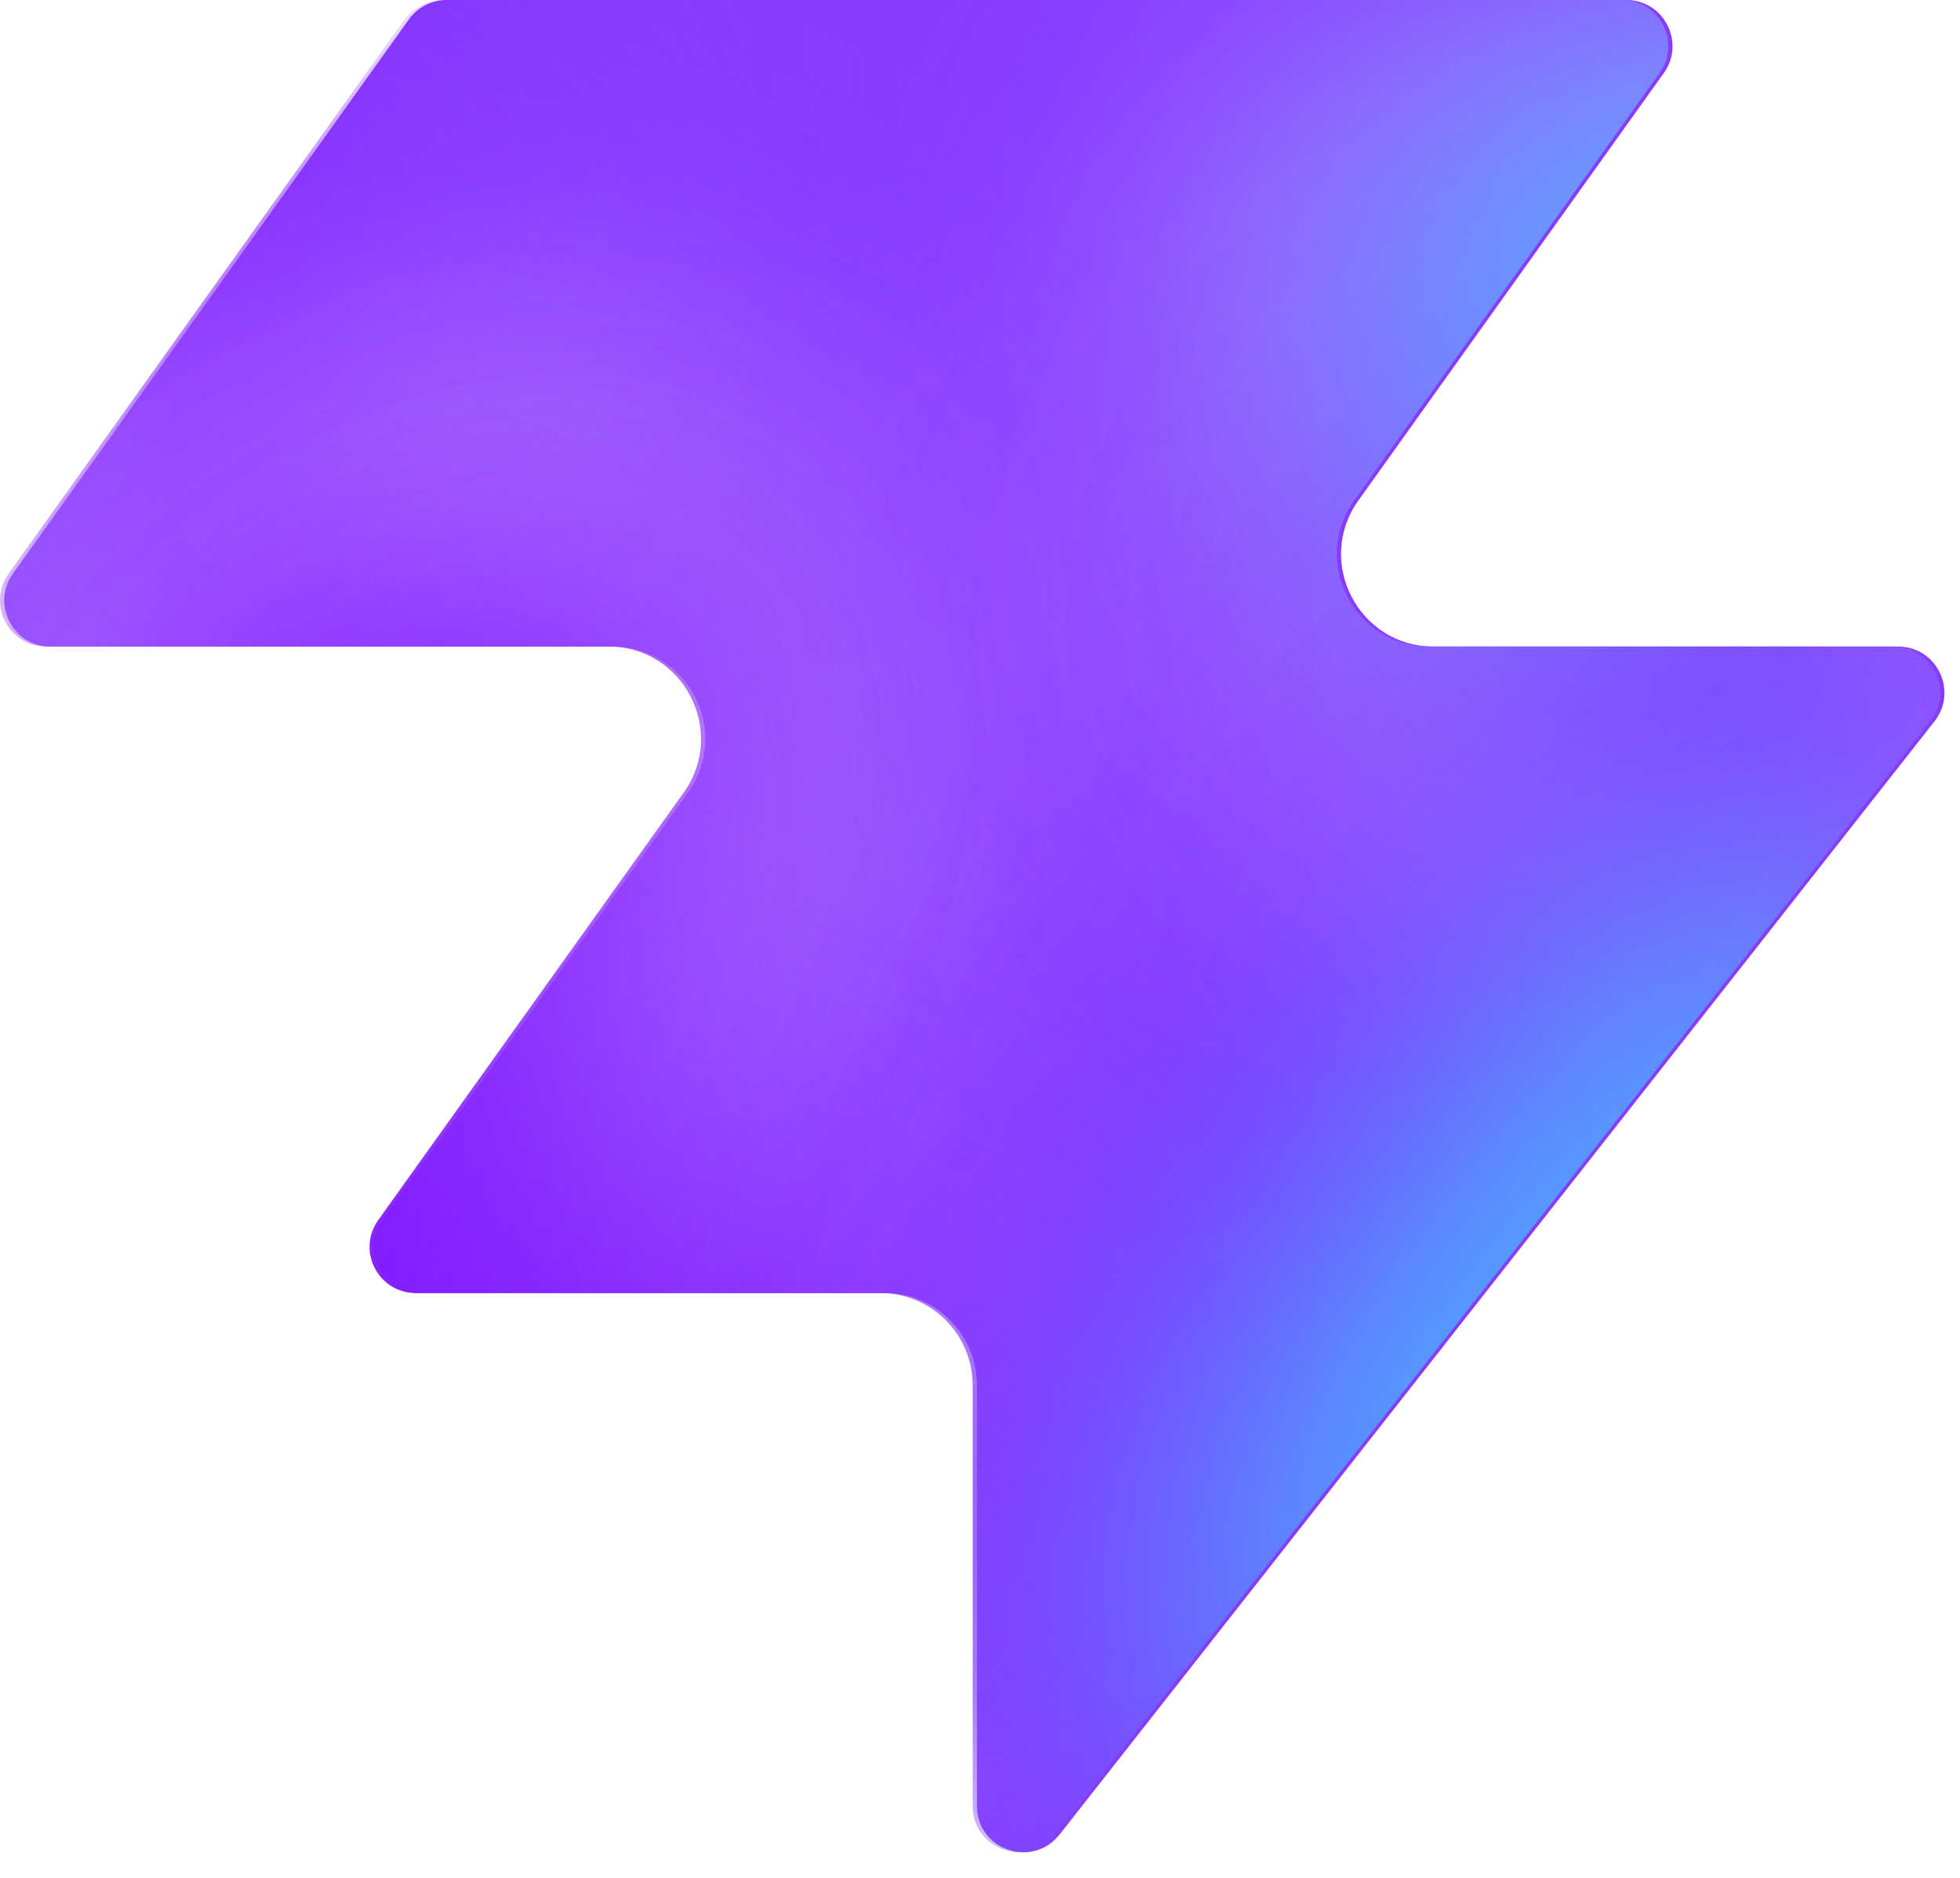
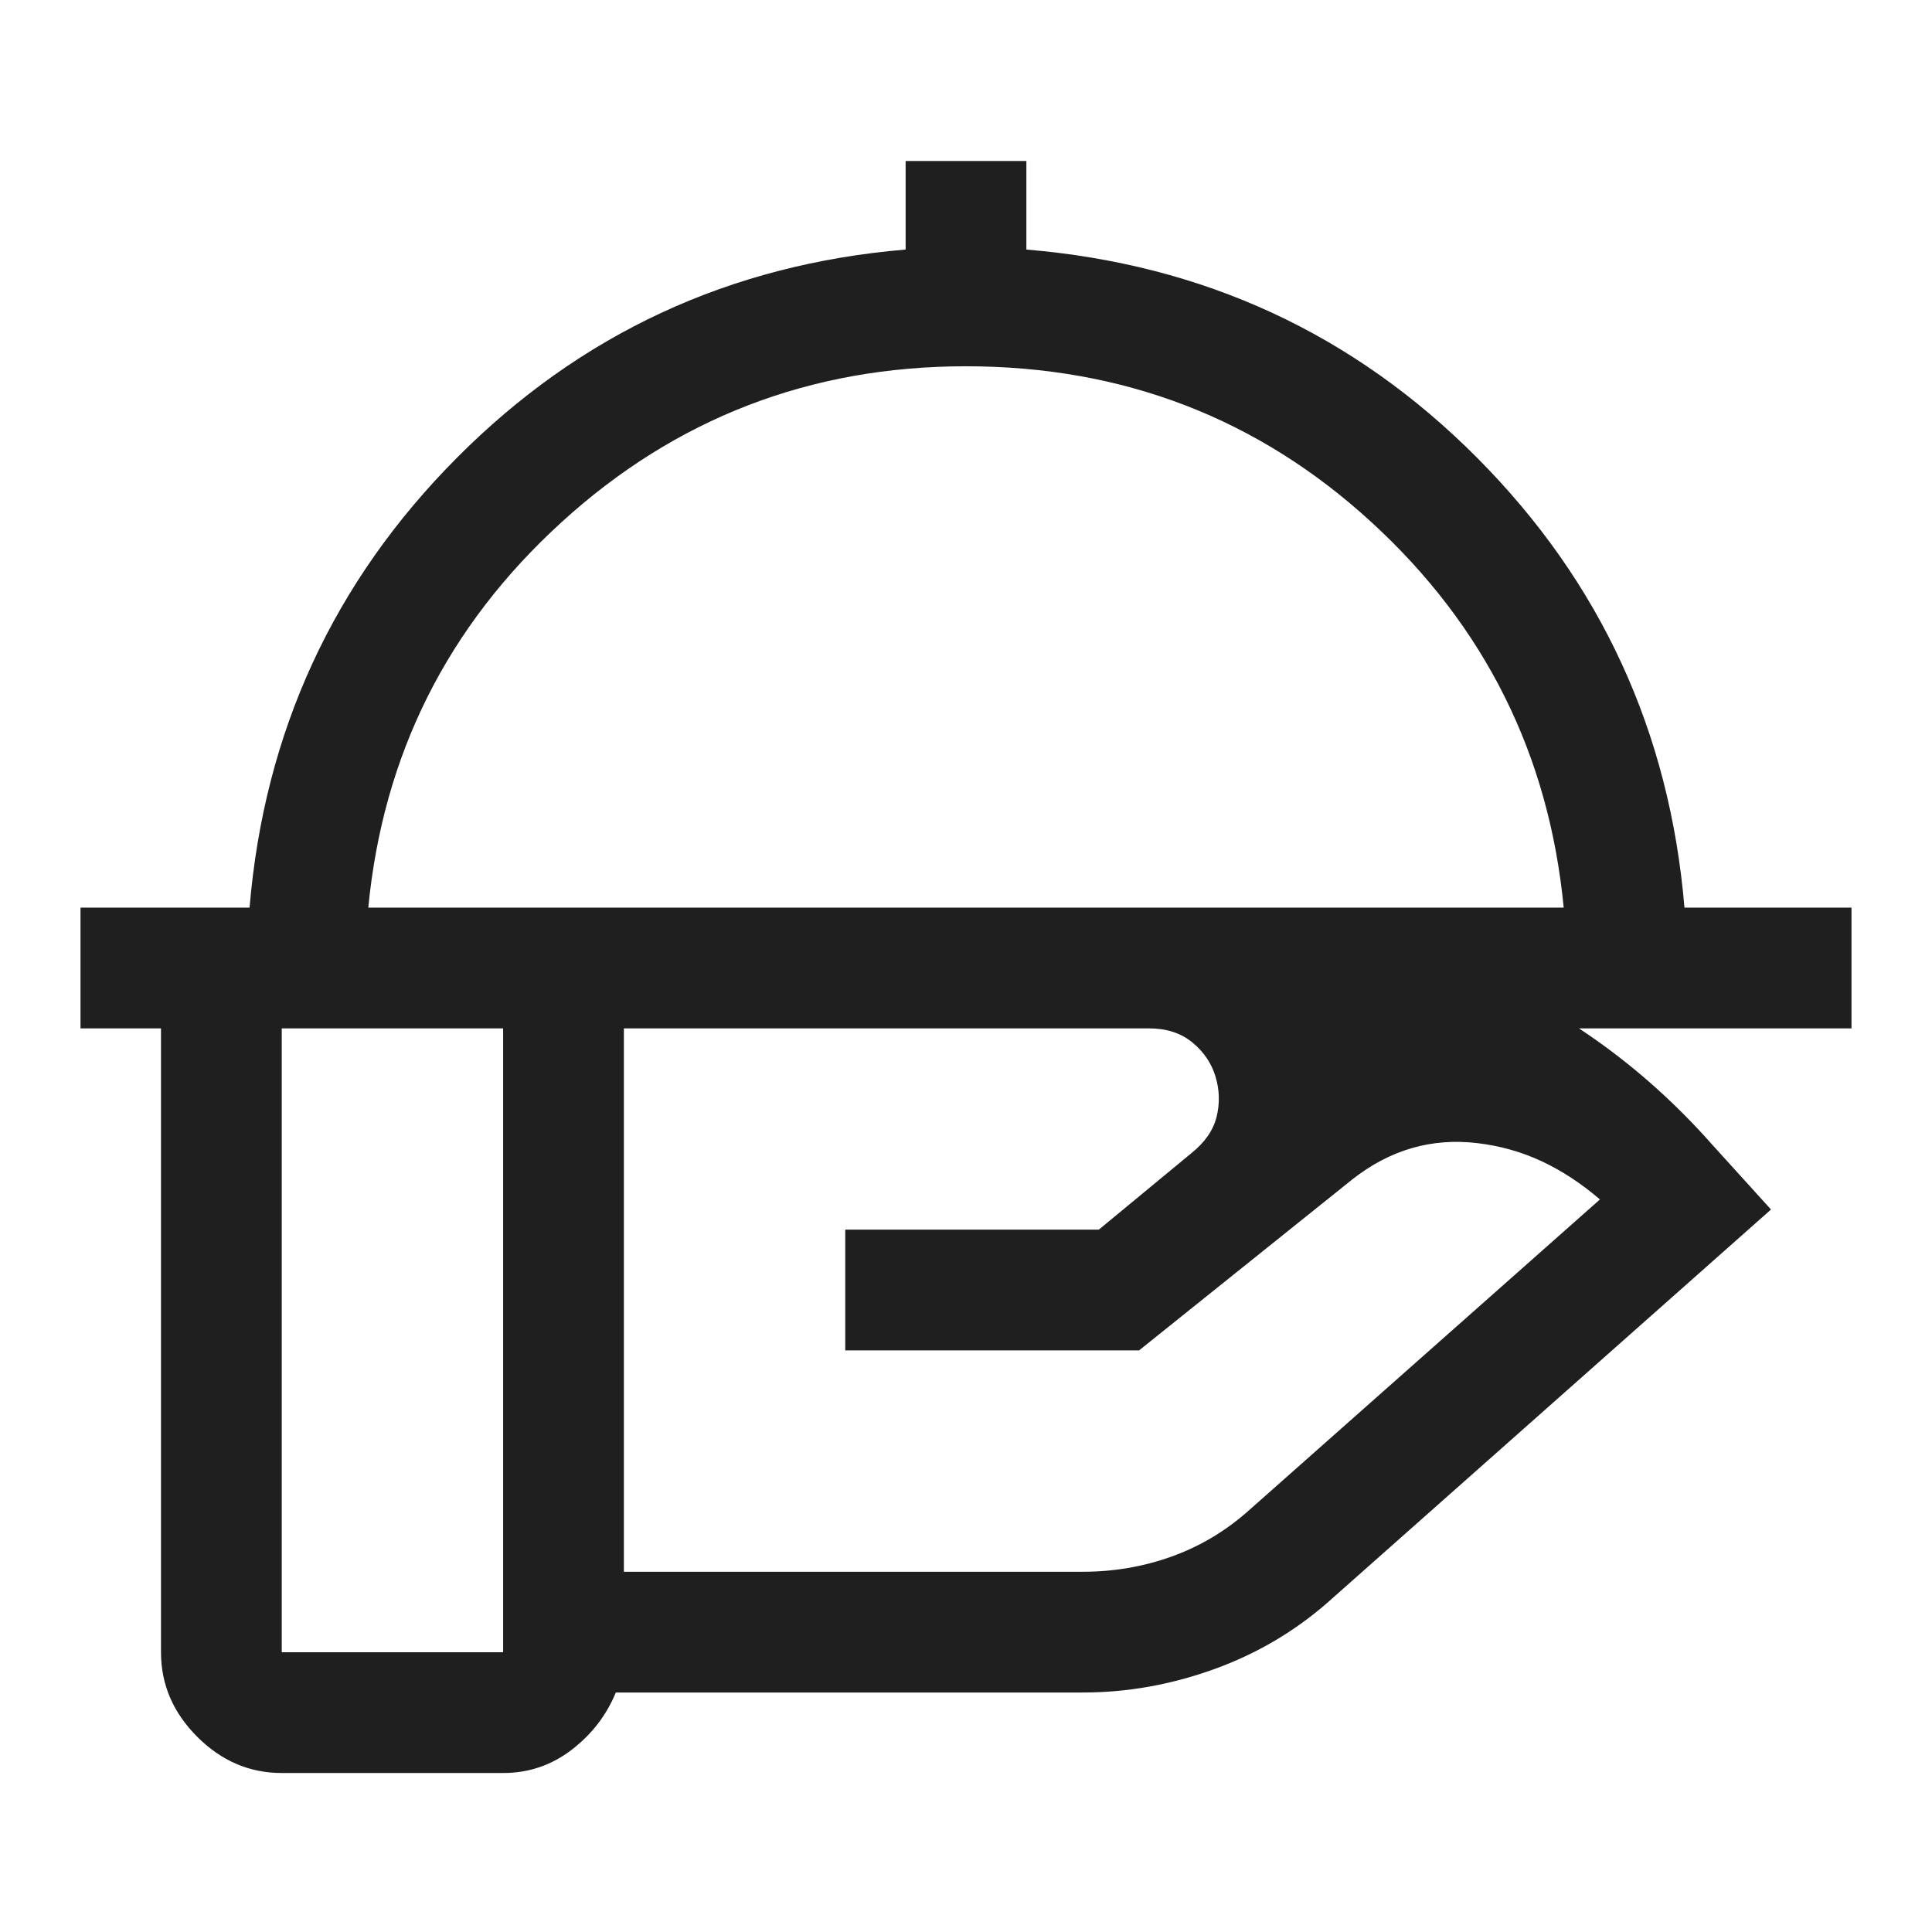
- <svg xmlns="http://www.w3.org/2000/svg" width="48" height="46" fill="none" viewBox="0 0 48 46">
-   <path fill="#863bff" d="M25.946 44.938c-.664.845-2.021.375-2.021-.698V33.937a2.26 2.26 0 0 0-2.262-2.262H10.287c-.92 0-1.456-1.04-.92-1.788l7.48-10.471c1.07-1.497 0-3.578-1.842-3.578H1.237c-.92 0-1.456-1.04-.92-1.788L10.013.474c.214-.297.556-.474.92-.474h28.894c.92 0 1.456 1.04.92 1.788l-7.48 10.471c-1.07 1.498 0 3.579 1.842 3.579h11.377c.943 0 1.473 1.088.89 1.83L25.947 44.94z" style="fill:#863bff;fill:color(display-p3 .525 .23 1);fill-opacity:1" />
-   <mask id="a" width="48" height="46" x="0" y="0" maskUnits="userSpaceOnUse" style="mask-type:alpha">
-     <path fill="#000" d="M25.842 44.938c-.664.844-2.021.375-2.021-.698V33.937a2.26 2.26 0 0 0-2.262-2.262H10.183c-.92 0-1.456-1.04-.92-1.788l7.48-10.471c1.07-1.498 0-3.579-1.842-3.579H1.133c-.92 0-1.456-1.04-.92-1.787L9.91.473c.214-.297.556-.474.92-.474h28.894c.92 0 1.456 1.04.92 1.788l-7.48 10.471c-1.07 1.498 0 3.578 1.842 3.578h11.377c.943 0 1.473 1.088.89 1.832L25.843 44.94z" style="fill:#000;fill-opacity:1" />
-   </mask>
-   <g mask="url(#a)">
-     <g filter="url(#b)">
-       <ellipse cx="5.508" cy="14.704" fill="#ede6ff" rx="5.508" ry="14.704" style="fill:#ede6ff;fill:color(display-p3 .927 .903 1);fill-opacity:1" transform="matrix(.00324 1 1 -.00324 -4.47 31.516)" />
-     </g>
-     <g filter="url(#c)">
-       <ellipse cx="10.399" cy="29.851" fill="#ede6ff" rx="10.399" ry="29.851" style="fill:#ede6ff;fill:color(display-p3 .927 .903 1);fill-opacity:1" transform="matrix(.00324 1 1 -.00324 -39.328 7.883)" />
-     </g>
-     <g filter="url(#d)">
-       <ellipse cx="5.508" cy="30.487" fill="#7e14ff" rx="5.508" ry="30.487" style="fill:#7e14ff;fill:color(display-p3 .492 .077 1);fill-opacity:1" transform="rotate(89.814 -25.913 -14.639)scale(1 -1)" />
-     </g>
-     <g filter="url(#e)">
-       <ellipse cx="5.508" cy="30.599" fill="#7e14ff" rx="5.508" ry="30.599" style="fill:#7e14ff;fill:color(display-p3 .492 .077 1);fill-opacity:1" transform="rotate(89.814 -32.644 -3.334)scale(1 -1)" />
-     </g>
-     <g filter="url(#f)">
-       <ellipse cx="5.508" cy="30.599" fill="#7e14ff" rx="5.508" ry="30.599" style="fill:#7e14ff;fill:color(display-p3 .492 .077 1);fill-opacity:1" transform="matrix(.00324 1 1 -.00324 -34.34 30.47)" />
-     </g>
-     <g filter="url(#g)">
-       <ellipse cx="14.072" cy="22.078" fill="#ede6ff" rx="14.072" ry="22.078" style="fill:#ede6ff;fill:color(display-p3 .927 .903 1);fill-opacity:1" transform="rotate(93.35 24.506 48.493)scale(-1 1)" />
-     </g>
-     <g filter="url(#h)">
-       <ellipse cx="3.47" cy="21.501" fill="#7e14ff" rx="3.47" ry="21.501" style="fill:#7e14ff;fill:color(display-p3 .492 .077 1);fill-opacity:1" transform="rotate(89.009 28.708 47.59)scale(-1 1)" />
-     </g>
-     <g filter="url(#i)">
-       <ellipse cx="3.47" cy="21.501" fill="#7e14ff" rx="3.47" ry="21.501" style="fill:#7e14ff;fill:color(display-p3 .492 .077 1);fill-opacity:1" transform="rotate(89.009 28.708 47.59)scale(-1 1)" />
-     </g>
-     <g filter="url(#j)">
-       <ellipse cx=".387" cy="8.972" fill="#7e14ff" rx="4.407" ry="29.108" style="fill:#7e14ff;fill:color(display-p3 .492 .077 1);fill-opacity:1" transform="rotate(39.51 .387 8.972)" />
-     </g>
-     <g filter="url(#k)">
-       <ellipse cx="47.523" cy="-6.092" fill="#7e14ff" rx="4.407" ry="29.108" style="fill:#7e14ff;fill:color(display-p3 .492 .077 1);fill-opacity:1" transform="rotate(37.892 47.523 -6.092)" />
-     </g>
-     <g filter="url(#l)">
-       <ellipse cx="41.412" cy="6.333" fill="#47bfff" rx="5.971" ry="9.665" style="fill:#47bfff;fill:color(display-p3 .28 .748 1);fill-opacity:1" transform="rotate(37.892 41.412 6.333)" />
-     </g>
-     <g filter="url(#m)">
-       <ellipse cx="-1.879" cy="38.332" fill="#7e14ff" rx="4.407" ry="29.108" style="fill:#7e14ff;fill:color(display-p3 .492 .077 1);fill-opacity:1" transform="rotate(37.892 -1.88 38.332)" />
-     </g>
-     <g filter="url(#n)">
-       <ellipse cx="-1.879" cy="38.332" fill="#7e14ff" rx="4.407" ry="29.108" style="fill:#7e14ff;fill:color(display-p3 .492 .077 1);fill-opacity:1" transform="rotate(37.892 -1.88 38.332)" />
-     </g>
-     <g filter="url(#o)">
-       <ellipse cx="35.651" cy="29.907" fill="#7e14ff" rx="4.407" ry="29.108" style="fill:#7e14ff;fill:color(display-p3 .492 .077 1);fill-opacity:1" transform="rotate(37.892 35.651 29.907)" />
-     </g>
-     <g filter="url(#p)">
-       <ellipse cx="38.418" cy="32.4" fill="#47bfff" rx="5.971" ry="15.297" style="fill:#47bfff;fill:color(display-p3 .28 .748 1);fill-opacity:1" transform="rotate(37.892 38.418 32.4)" />
-     </g>
-   </g>
-   <defs>
-     <filter id="b" width="60.045" height="41.654" x="-19.77" y="16.149" color-interpolation-filters="sRGB" filterUnits="userSpaceOnUse">
-       <feFlood flood-opacity="0" result="BackgroundImageFix" />
-       <feBlend in="SourceGraphic" in2="BackgroundImageFix" result="shape" />
-       <feGaussianBlur result="effect1_foregroundBlur_2002_17158" stdDeviation="7.659" />
-     </filter>
-     <filter id="c" width="90.34" height="51.437" x="-54.613" y="-7.533" color-interpolation-filters="sRGB" filterUnits="userSpaceOnUse">
-       <feFlood flood-opacity="0" result="BackgroundImageFix" />
-       <feBlend in="SourceGraphic" in2="BackgroundImageFix" result="shape" />
-       <feGaussianBlur result="effect1_foregroundBlur_2002_17158" stdDeviation="7.659" />
-     </filter>
-     <filter id="d" width="79.355" height="29.4" x="-49.64" y="2.03" color-interpolation-filters="sRGB" filterUnits="userSpaceOnUse">
-       <feFlood flood-opacity="0" result="BackgroundImageFix" />
-       <feBlend in="SourceGraphic" in2="BackgroundImageFix" result="shape" />
-       <feGaussianBlur result="effect1_foregroundBlur_2002_17158" stdDeviation="4.596" />
-     </filter>
-     <filter id="e" width="79.579" height="29.4" x="-45.045" y="20.029" color-interpolation-filters="sRGB" filterUnits="userSpaceOnUse">
-       <feFlood flood-opacity="0" result="BackgroundImageFix" />
-       <feBlend in="SourceGraphic" in2="BackgroundImageFix" result="shape" />
-       <feGaussianBlur result="effect1_foregroundBlur_2002_17158" stdDeviation="4.596" />
-     </filter>
-     <filter id="f" width="79.579" height="29.4" x="-43.513" y="21.178" color-interpolation-filters="sRGB" filterUnits="userSpaceOnUse">
-       <feFlood flood-opacity="0" result="BackgroundImageFix" />
-       <feBlend in="SourceGraphic" in2="BackgroundImageFix" result="shape" />
-       <feGaussianBlur result="effect1_foregroundBlur_2002_17158" stdDeviation="4.596" />
-     </filter>
-     <filter id="g" width="74.749" height="58.852" x="15.756" y="-17.901" color-interpolation-filters="sRGB" filterUnits="userSpaceOnUse">
-       <feFlood flood-opacity="0" result="BackgroundImageFix" />
-       <feBlend in="SourceGraphic" in2="BackgroundImageFix" result="shape" />
-       <feGaussianBlur result="effect1_foregroundBlur_2002_17158" stdDeviation="7.659" />
-     </filter>
-     <filter id="h" width="61.377" height="25.362" x="23.548" y="2.284" color-interpolation-filters="sRGB" filterUnits="userSpaceOnUse">
-       <feFlood flood-opacity="0" result="BackgroundImageFix" />
-       <feBlend in="SourceGraphic" in2="BackgroundImageFix" result="shape" />
-       <feGaussianBlur result="effect1_foregroundBlur_2002_17158" stdDeviation="4.596" />
-     </filter>
-     <filter id="i" width="61.377" height="25.362" x="23.548" y="2.284" color-interpolation-filters="sRGB" filterUnits="userSpaceOnUse">
-       <feFlood flood-opacity="0" result="BackgroundImageFix" />
-       <feBlend in="SourceGraphic" in2="BackgroundImageFix" result="shape" />
-       <feGaussianBlur result="effect1_foregroundBlur_2002_17158" stdDeviation="4.596" />
-     </filter>
-     <filter id="j" width="56.045" height="63.649" x="-27.636" y="-22.853" color-interpolation-filters="sRGB" filterUnits="userSpaceOnUse">
-       <feFlood flood-opacity="0" result="BackgroundImageFix" />
-       <feBlend in="SourceGraphic" in2="BackgroundImageFix" result="shape" />
-       <feGaussianBlur result="effect1_foregroundBlur_2002_17158" stdDeviation="4.596" />
-     </filter>
-     <filter id="k" width="54.814" height="64.646" x="20.116" y="-38.415" color-interpolation-filters="sRGB" filterUnits="userSpaceOnUse">
-       <feFlood flood-opacity="0" result="BackgroundImageFix" />
-       <feBlend in="SourceGraphic" in2="BackgroundImageFix" result="shape" />
-       <feGaussianBlur result="effect1_foregroundBlur_2002_17158" stdDeviation="4.596" />
-     </filter>
-     <filter id="l" width="33.541" height="35.313" x="24.641" y="-11.323" color-interpolation-filters="sRGB" filterUnits="userSpaceOnUse">
-       <feFlood flood-opacity="0" result="BackgroundImageFix" />
-       <feBlend in="SourceGraphic" in2="BackgroundImageFix" result="shape" />
-       <feGaussianBlur result="effect1_foregroundBlur_2002_17158" stdDeviation="4.596" />
-     </filter>
-     <filter id="m" width="54.814" height="64.646" x="-29.286" y="6.009" color-interpolation-filters="sRGB" filterUnits="userSpaceOnUse">
-       <feFlood flood-opacity="0" result="BackgroundImageFix" />
-       <feBlend in="SourceGraphic" in2="BackgroundImageFix" result="shape" />
-       <feGaussianBlur result="effect1_foregroundBlur_2002_17158" stdDeviation="4.596" />
-     </filter>
-     <filter id="n" width="54.814" height="64.646" x="-29.286" y="6.009" color-interpolation-filters="sRGB" filterUnits="userSpaceOnUse">
-       <feFlood flood-opacity="0" result="BackgroundImageFix" />
-       <feBlend in="SourceGraphic" in2="BackgroundImageFix" result="shape" />
-       <feGaussianBlur result="effect1_foregroundBlur_2002_17158" stdDeviation="4.596" />
-     </filter>
-     <filter id="o" width="54.814" height="64.646" x="8.244" y="-2.416" color-interpolation-filters="sRGB" filterUnits="userSpaceOnUse">
-       <feFlood flood-opacity="0" result="BackgroundImageFix" />
-       <feBlend in="SourceGraphic" in2="BackgroundImageFix" result="shape" />
-       <feGaussianBlur result="effect1_foregroundBlur_2002_17158" stdDeviation="4.596" />
-     </filter>
-     <filter id="p" width="39.409" height="43.623" x="18.713" y="10.588" color-interpolation-filters="sRGB" filterUnits="userSpaceOnUse">
-       <feFlood flood-opacity="0" result="BackgroundImageFix" />
-       <feBlend in="SourceGraphic" in2="BackgroundImageFix" result="shape" />
-       <feGaussianBlur result="effect1_foregroundBlur_2002_17158" stdDeviation="4.596" />
-     </filter>
-   </defs>
+ <svg xmlns="http://www.w3.org/2000/svg" height="48px" viewBox="0 -960 960 960" width="48px" fill="#1f1f1f">
+   <path d="M40-449v-60h84q11-131 103-223.5T450-836v-44h60v44q132 11 224 103.5T837-509h83v60H40Zm143-60h594q-11-114-95.5-191.5T480-778q-116 0-201 77.5T183-509Zm388 60H310v270h228q23 0 44-7.5t38-22.5l175-155q-14-12-29-19t-32-9q-17-2-32.5 2.5T672-374l-106 85H420v-60h126l46-38q10-8 12.5-18t-.5-20q-3-10-11.5-17t-21.5-7Zm-321 0H140v310h110v-310Zm0 370H140q-24 0-42-18t-18-42v-310q0-24 18-42t42-18h431q81 0 154 29t126 89l29 32-220 195q-25 22-57 33.5T538-119H306q-7 17-22 28.5T250-79Zm230-430Z" />
</svg>
